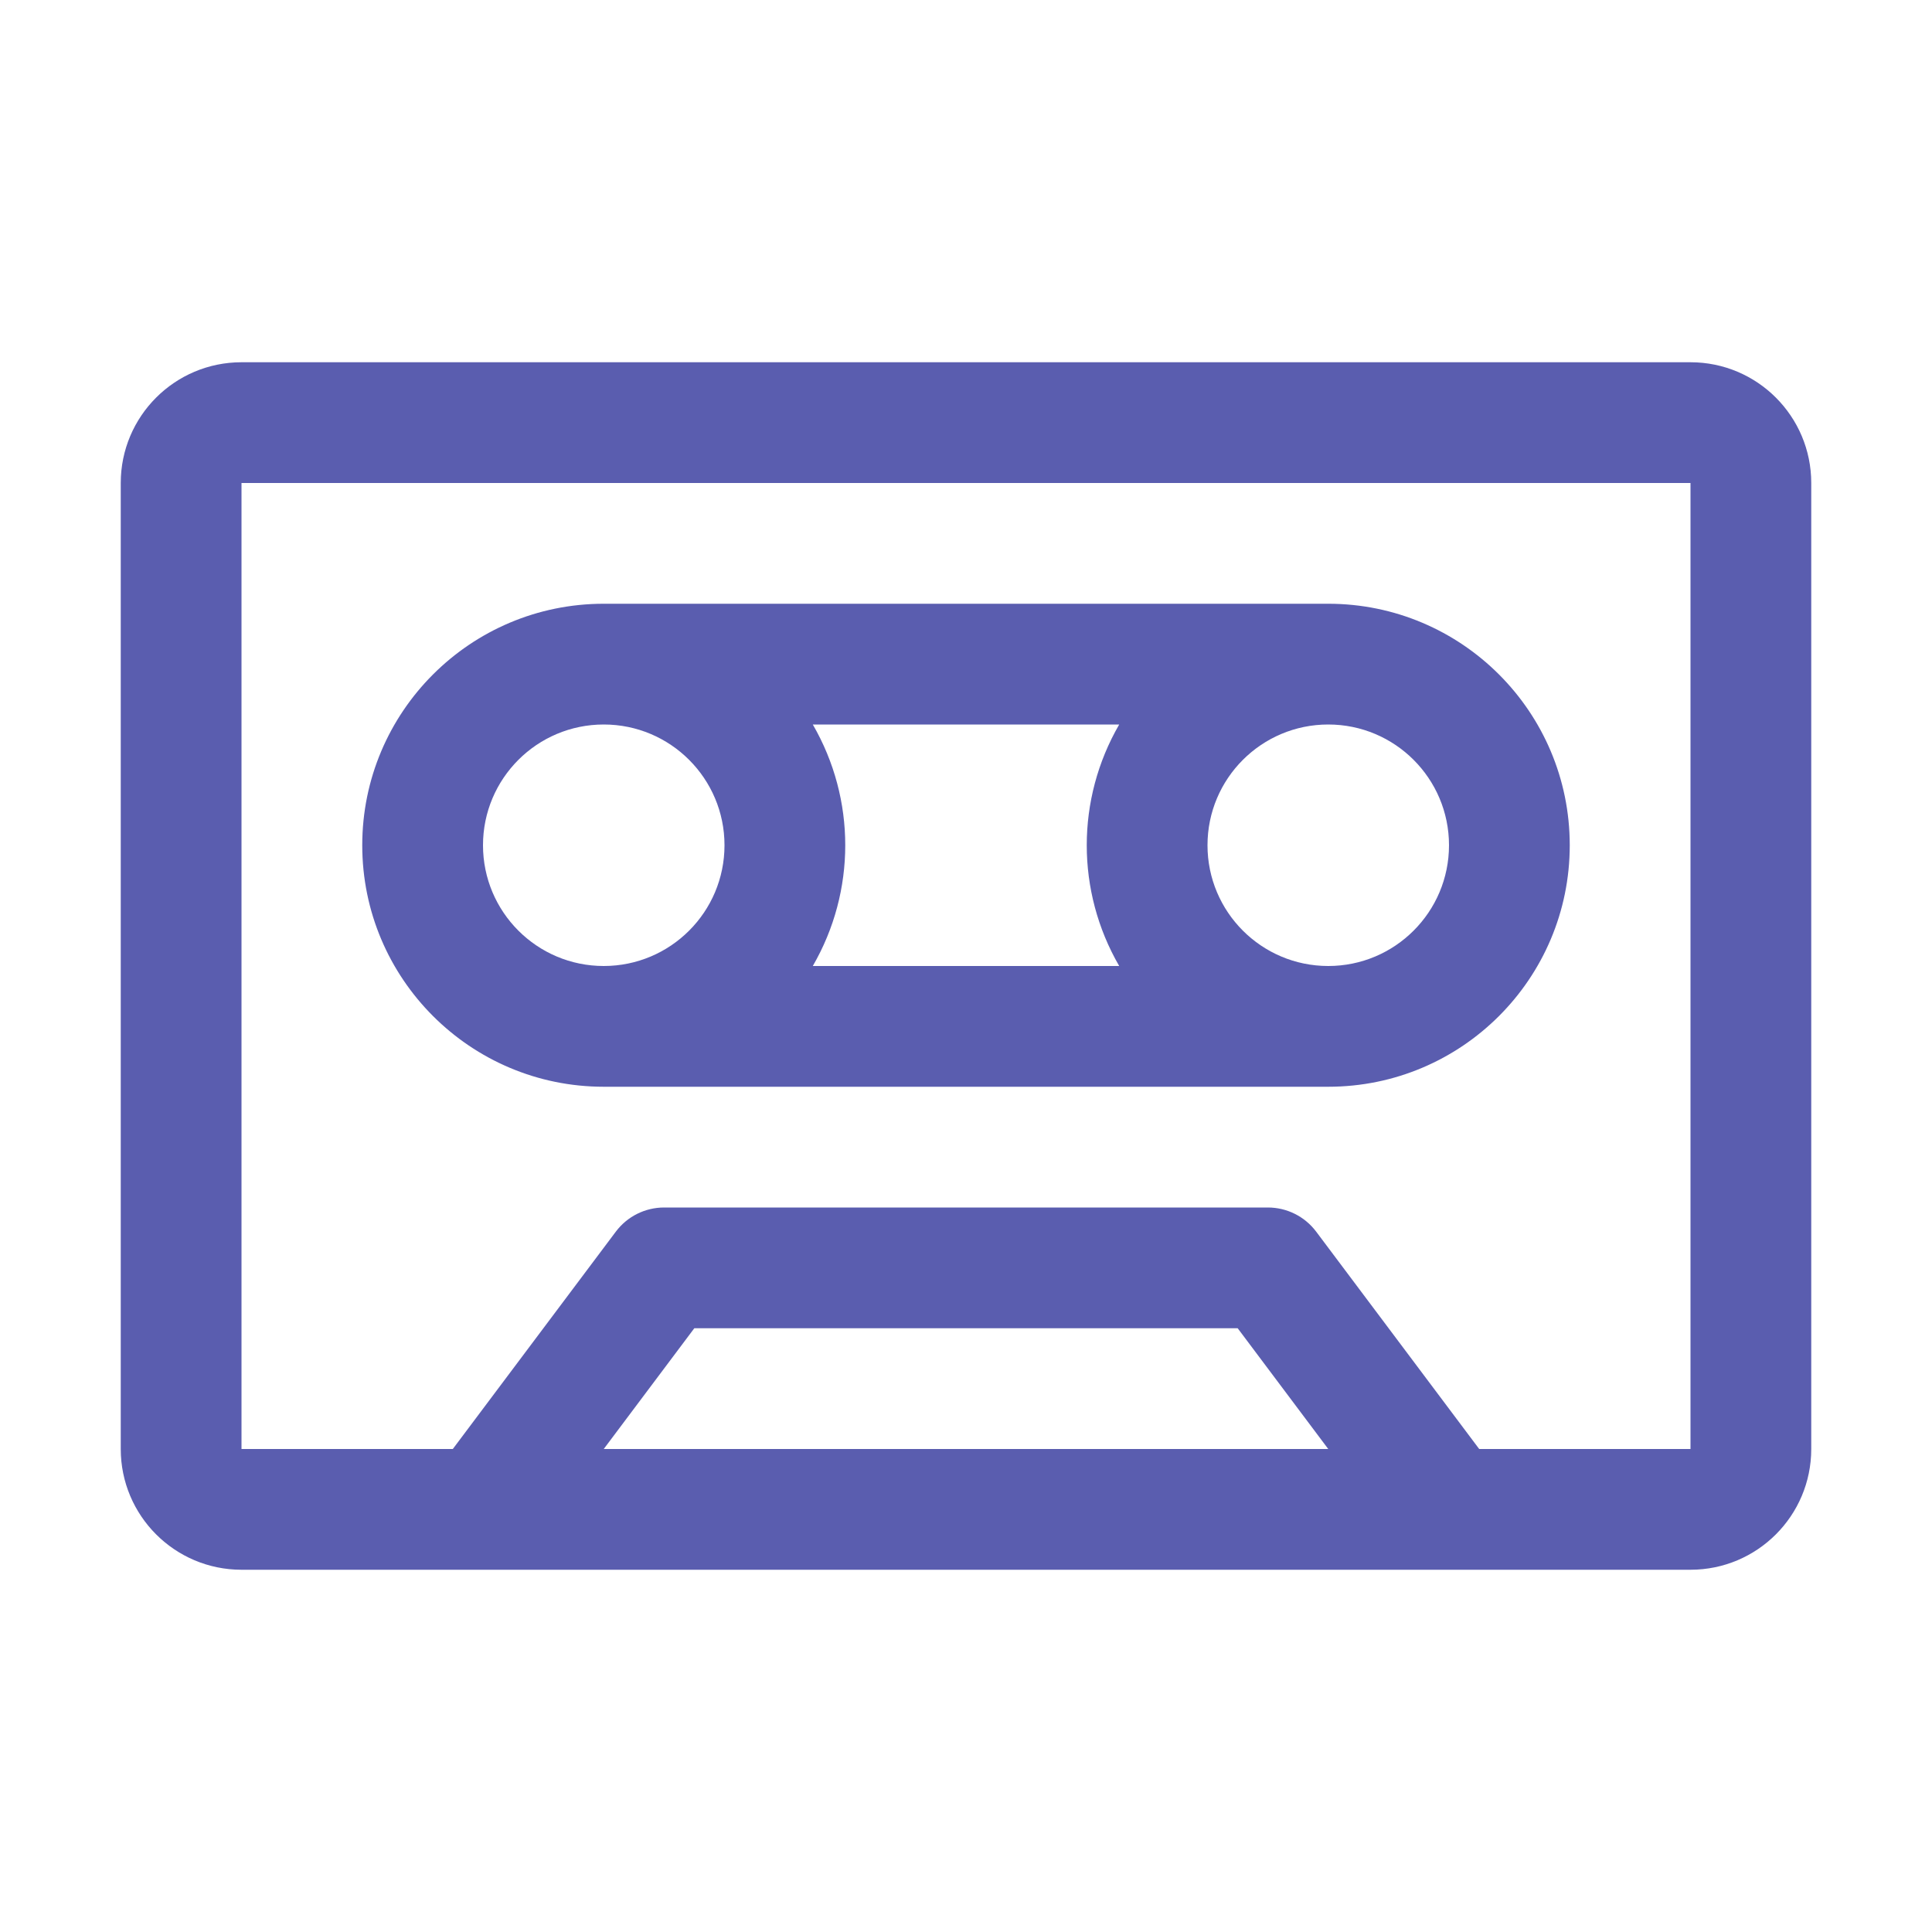
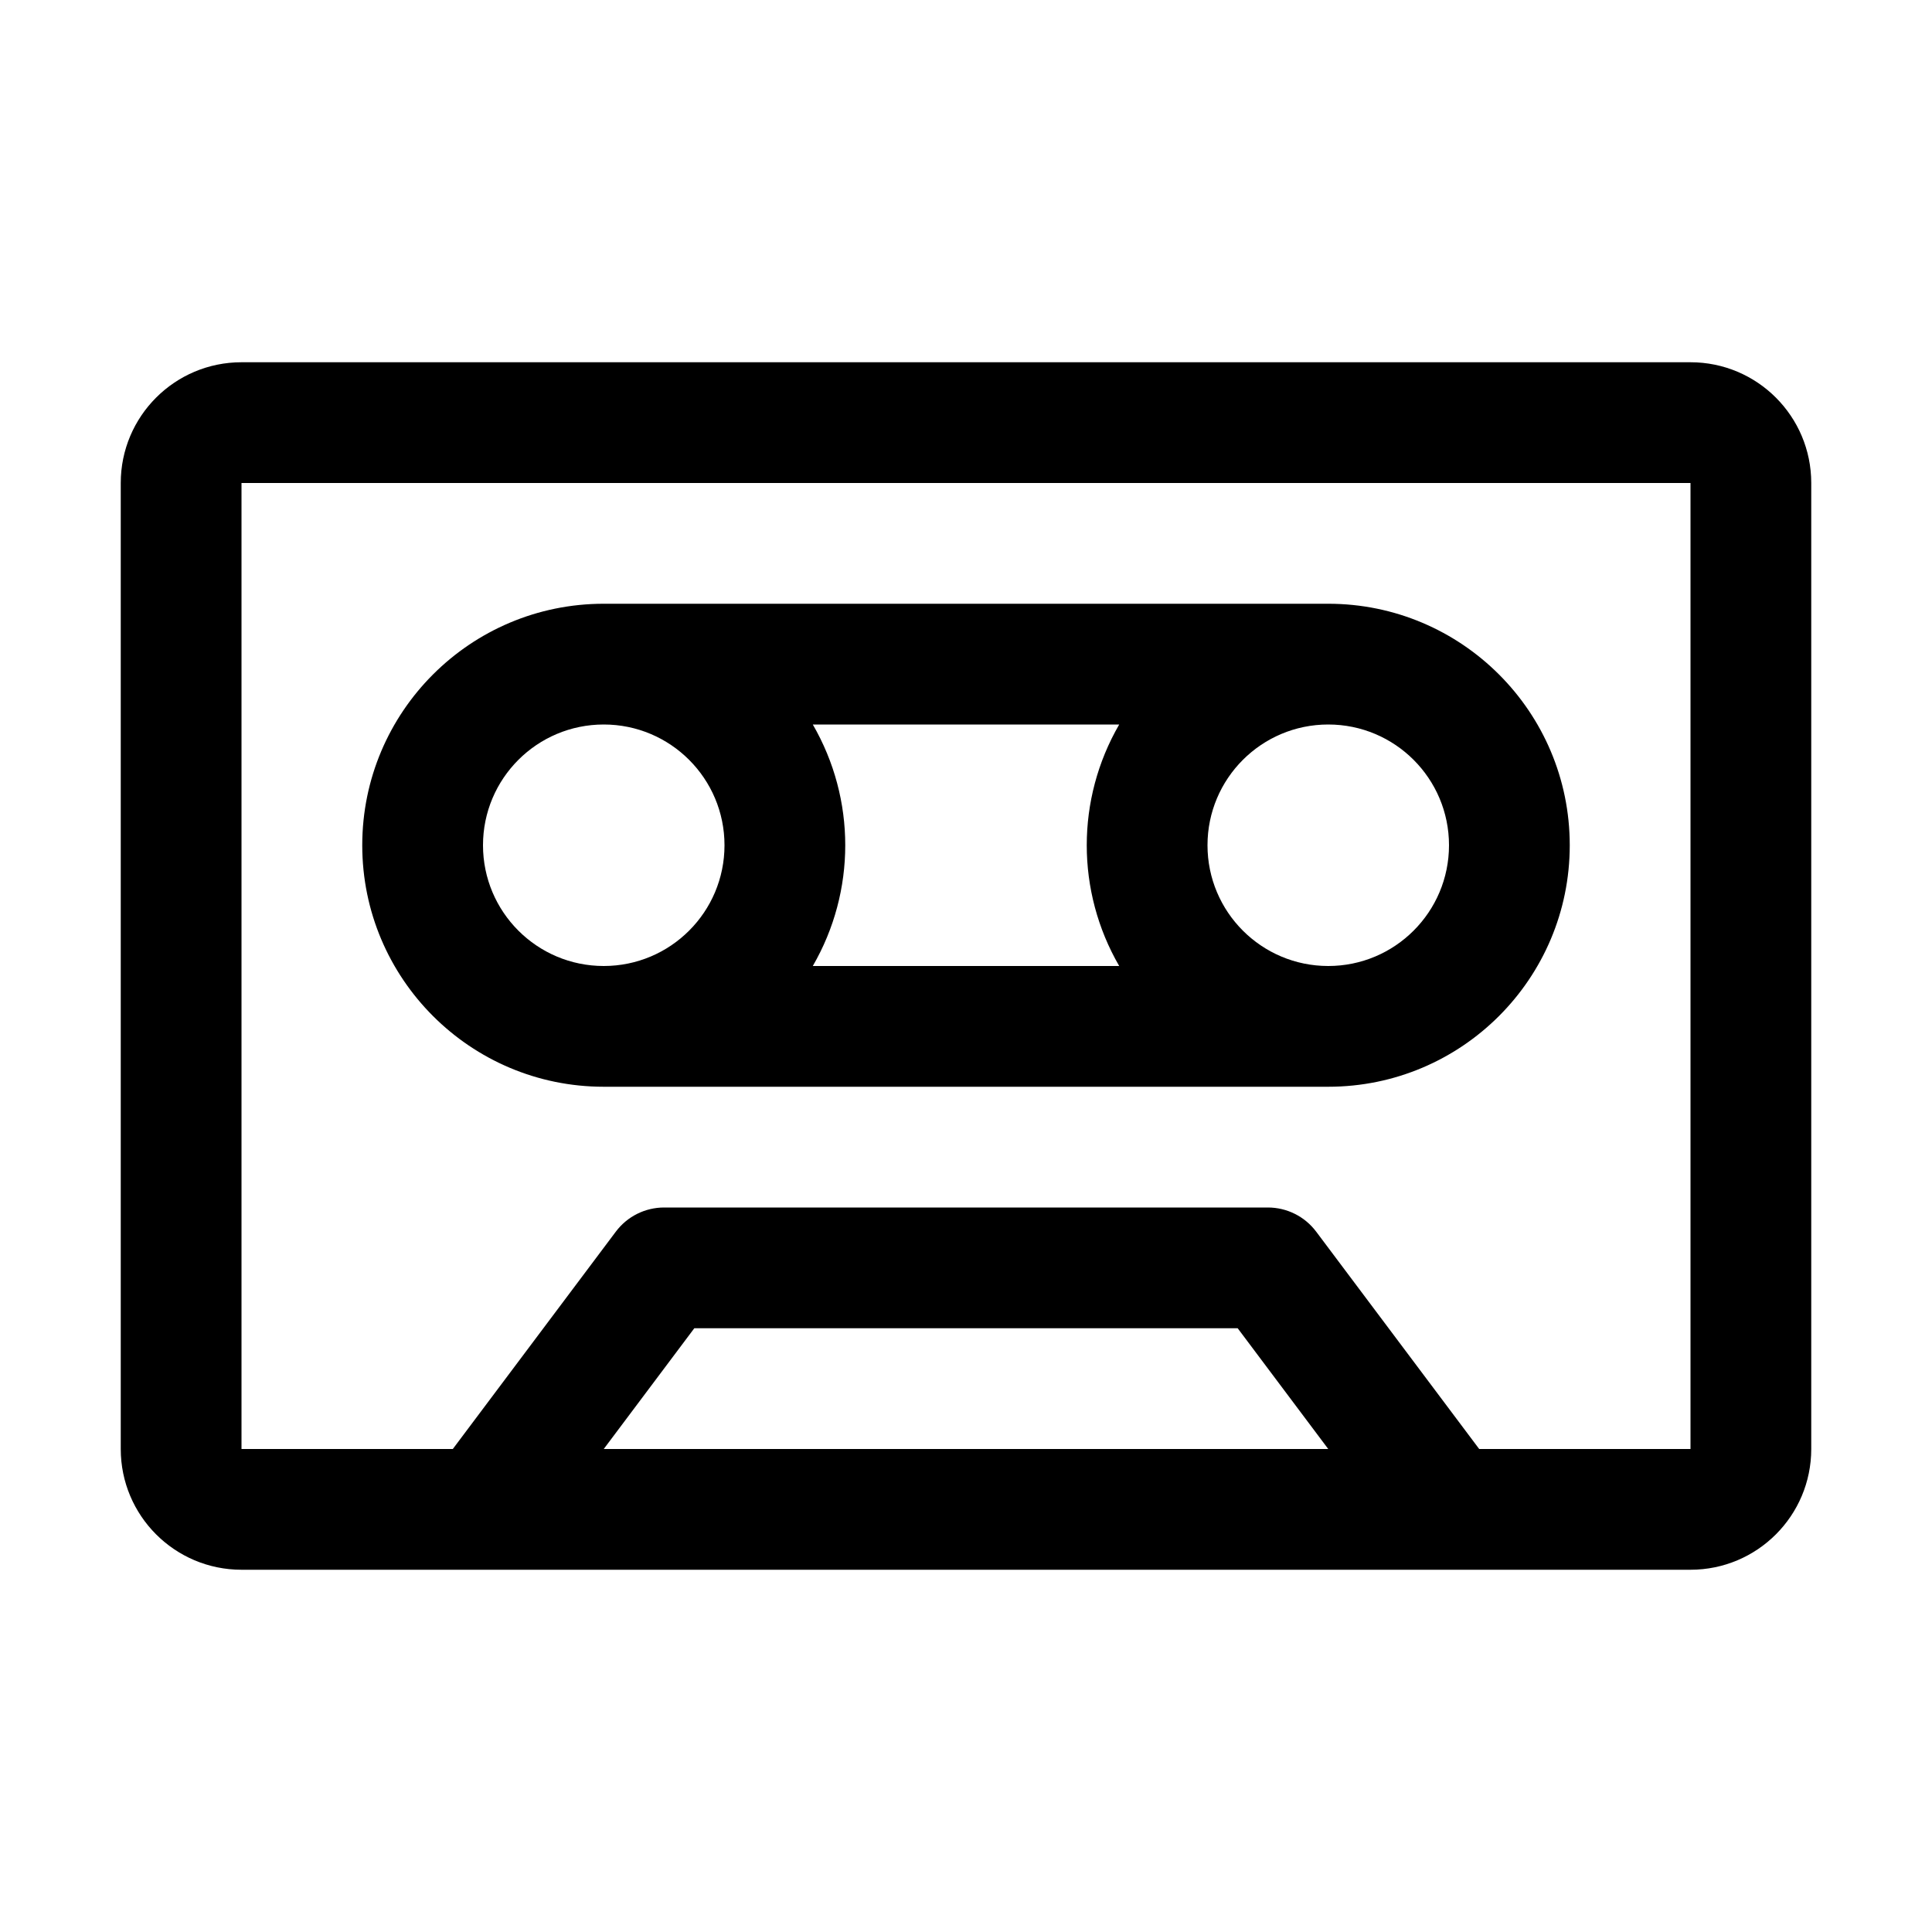
- <svg xmlns="http://www.w3.org/2000/svg" width="50" height="50" fill="none" viewBox="0 0 256 256">
-   <path d="M224,48H32A16,16,0,0,0,16,64V192a16,16,0,0,0,16,16H224a16,16,0,0,0,16-16V64A16,16,0,0,0,224,48ZM80,192l12-16h72l12,16Zm144,0H196l-21.6-28.8A8,8,0,0,0,168,160H88a8,8,0,0,0-6.4,3.2L60,192H32V64H224V192ZM176,80H80a32,32,0,0,0,0,64h96a32,32,0,0,0,0-64ZM148.3,96a31.92,31.92,0,0,0,0,32H107.7a31.92,31.92,0,0,0,0-32ZM64,112a16,16,0,1,1,16,16A16,16,0,0,1,64,112Zm112,16a16,16,0,1,1,16-16A16,16,0,0,1,176,128Z" fill="#5A5DAF" />
+ <svg xmlns="http://www.w3.org/2000/svg" width="32" height="32" fill="#000000" viewBox="0 0 256 256">
+   <path d="M224,48H32A16,16,0,0,0,16,64V192a16,16,0,0,0,16,16H224a16,16,0,0,0,16-16V64A16,16,0,0,0,224,48ZM80,192l12-16h72l12,16Zm144,0H196l-21.6-28.8A8,8,0,0,0,168,160H88a8,8,0,0,0-6.4,3.2L60,192H32V64H224V192ZM176,80H80a32,32,0,0,0,0,64h96a32,32,0,0,0,0-64ZM148.3,96a31.92,31.92,0,0,0,0,32H107.7a31.92,31.92,0,0,0,0-32ZM64,112a16,16,0,1,1,16,16A16,16,0,0,1,64,112Zm112,16a16,16,0,1,1,16-16A16,16,0,0,1,176,128Z" />
</svg>
